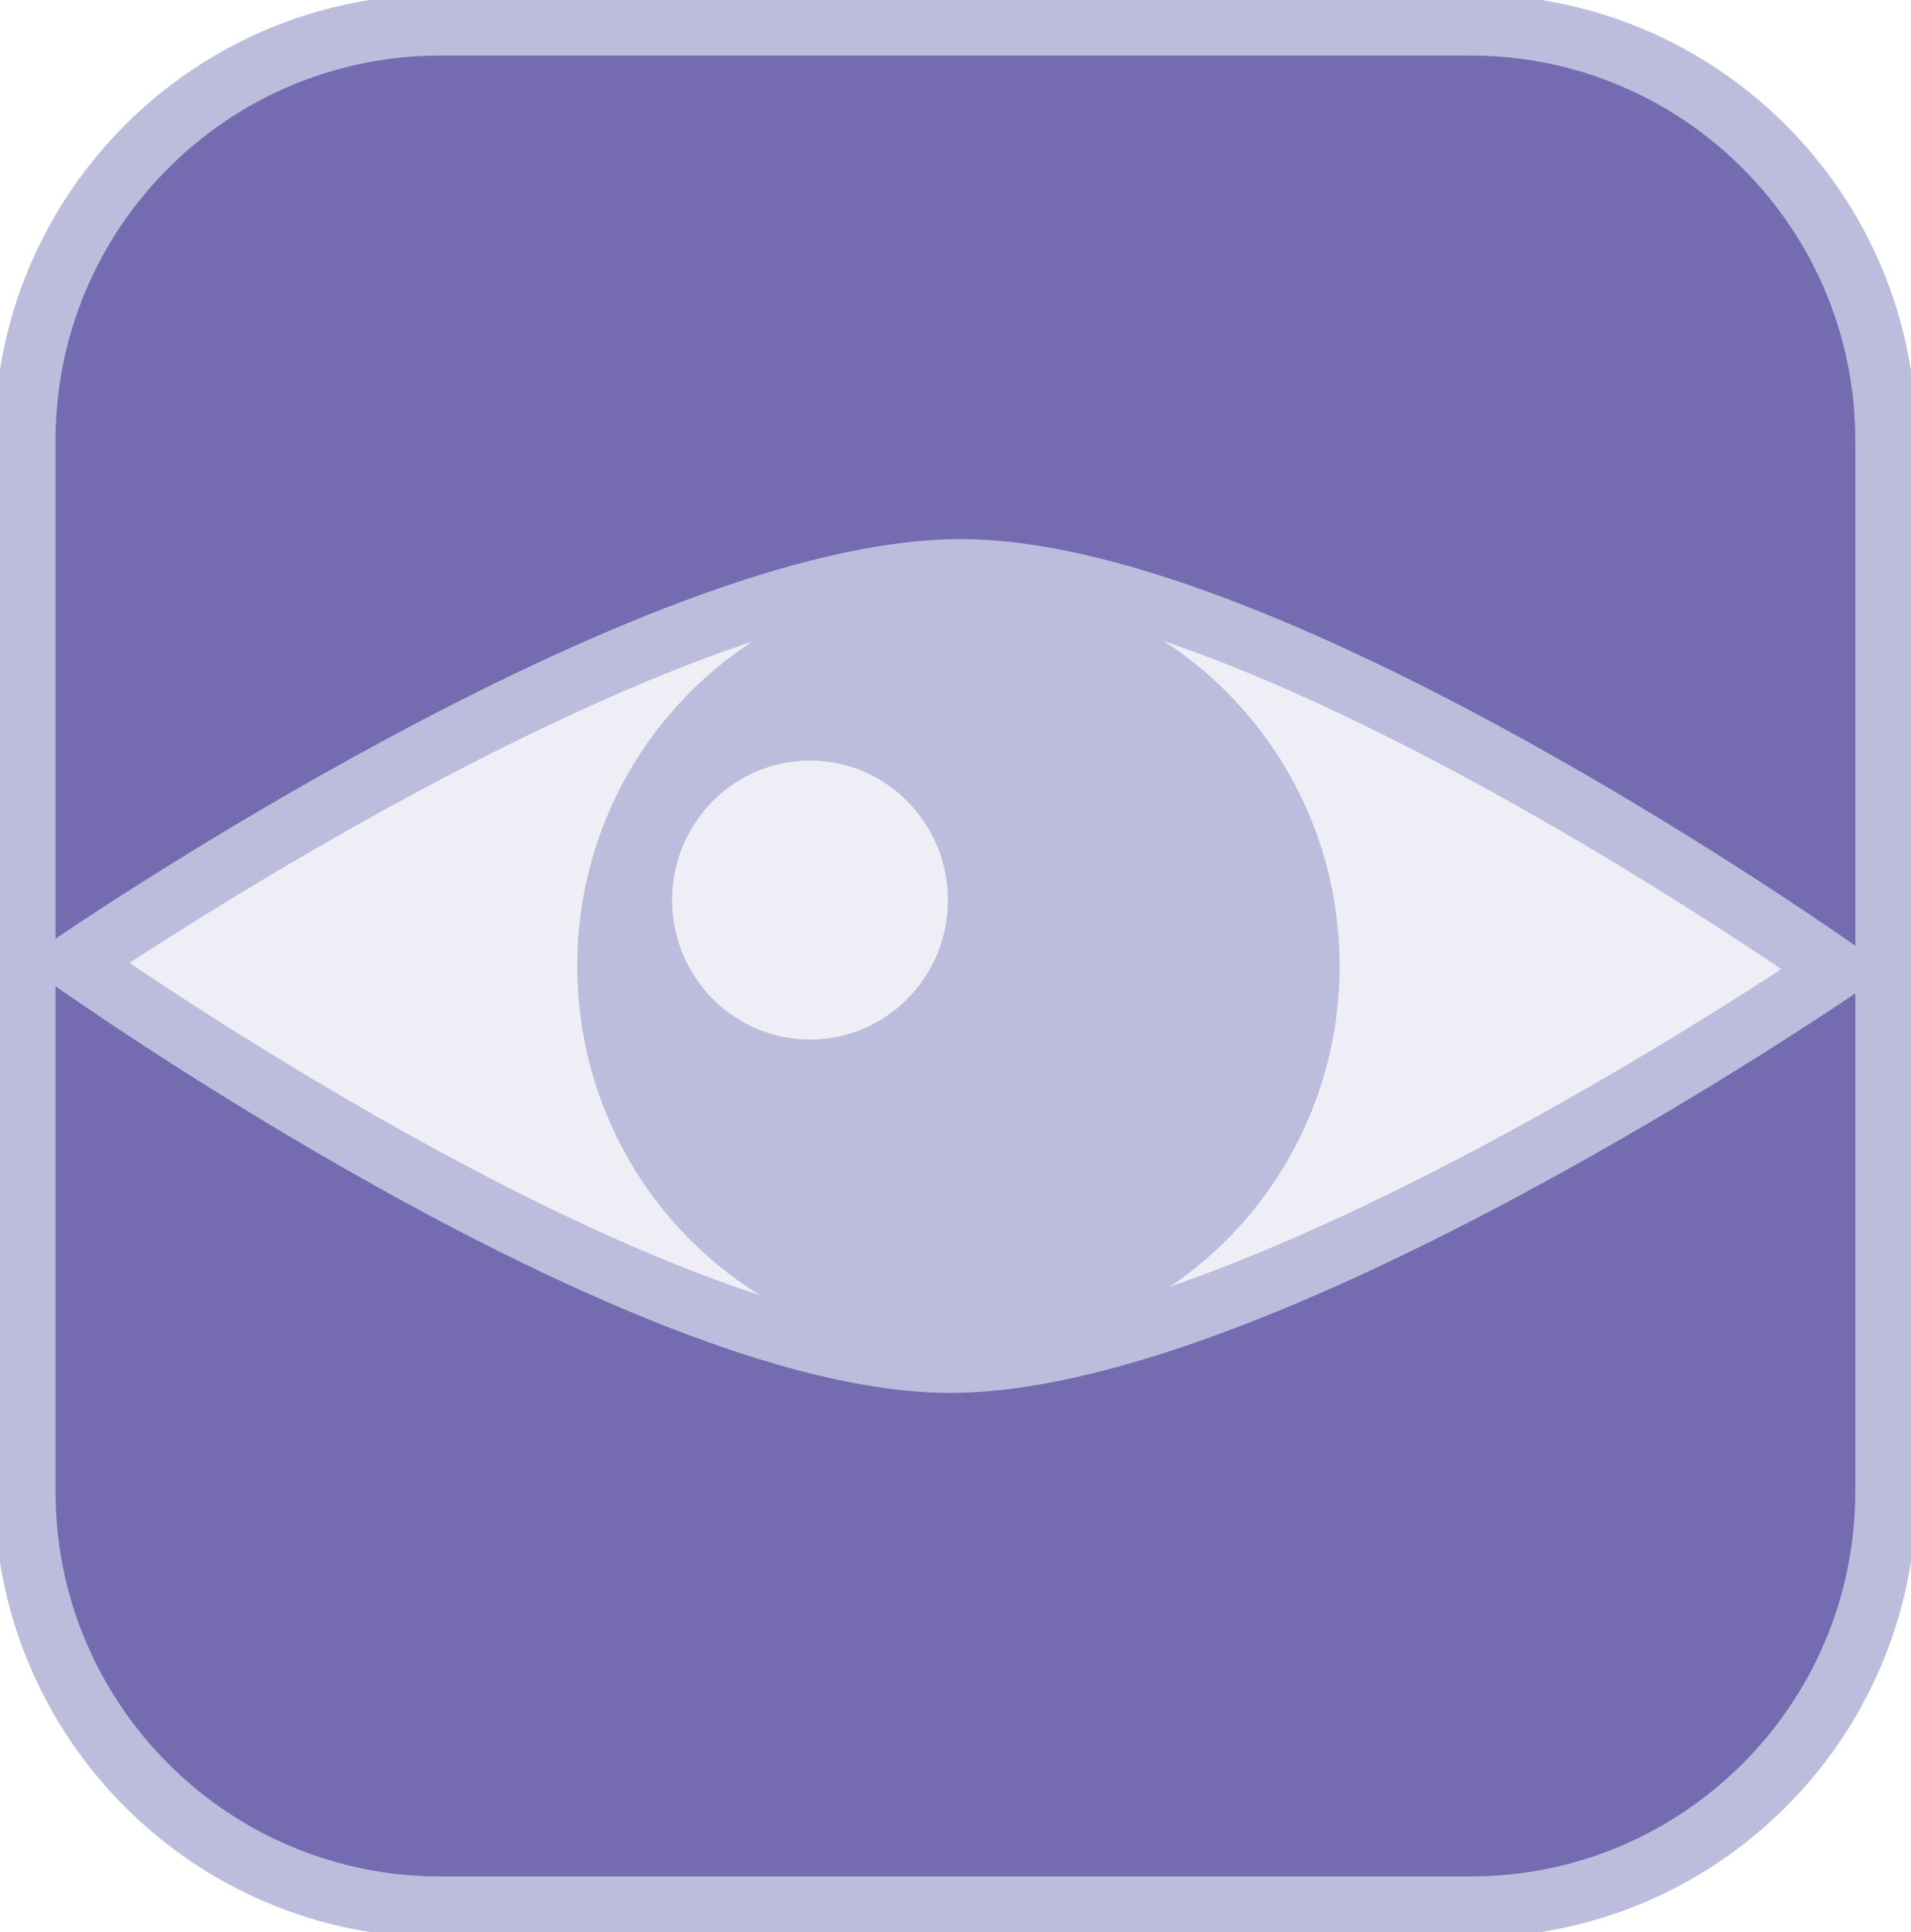
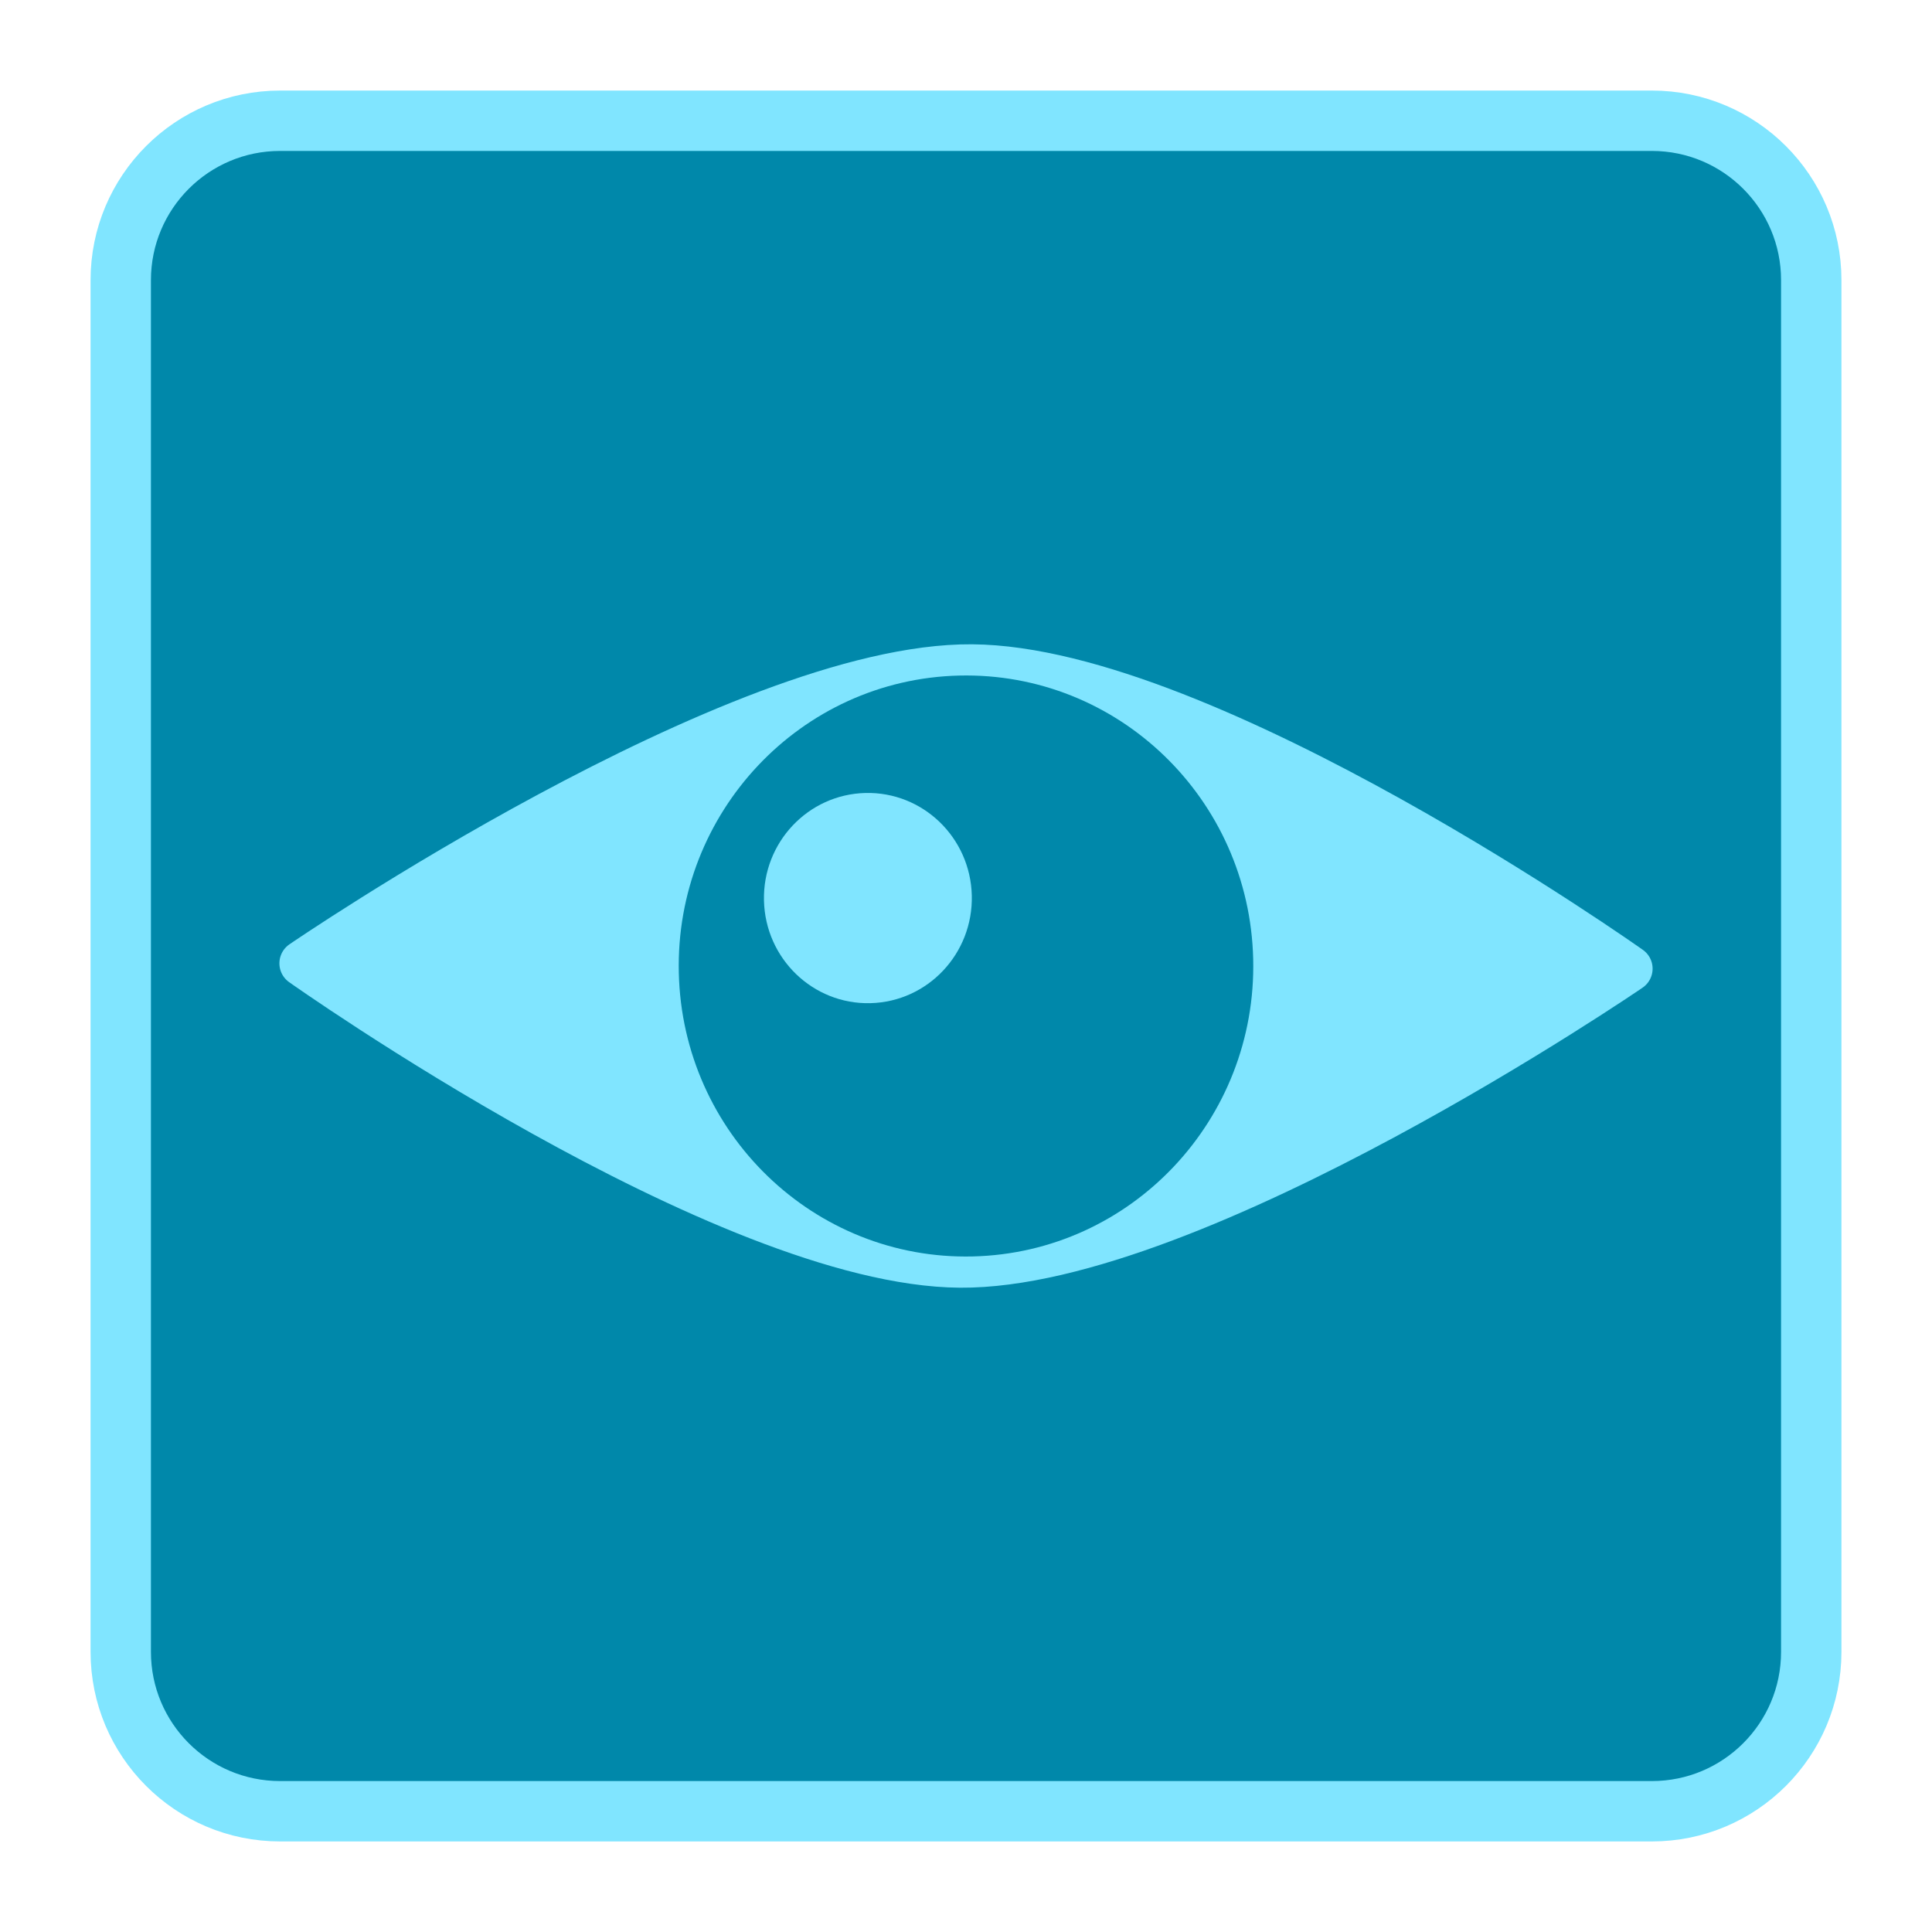
- <svg xmlns="http://www.w3.org/2000/svg" width="125.018" height="126.394" id="svg2" version="1.1">
-   <defs id="defs4" />
-   <g id="layer1" transform="translate(-17.74668,-180.4796)">
-     <rect style="fill:#756bb1;fill-opacity:1;stroke:#bcbddc;stroke-width:4;stroke-linecap:round;stroke-linejoin:round;stroke-miterlimit:4;stroke-opacity:1;stroke-dasharray:none" id="rect3793" width="121.751" height="123.128" x="19.38" y="182.113" ry="27.18" />
-     <path style="fill:#efedf5;fill-opacity:1;stroke:#bcbddc;stroke-width:4;stroke-linecap:round;stroke-linejoin:round;stroke-miterlimit:4;stroke-opacity:1;stroke-dasharray:none" d="m 22.65,243.446 c 0,0 37.739,-25.842 58.12,-25.697 20.381,0.145 57.093,26.159 57.093,26.159 0,0 -37.739,25.842 -58.12,25.697 C 59.362,269.46 22.65,243.446 22.65,243.446 z" id="rect3785" />
-     <path style="fill:#bcbddc;fill-opacity:1;stroke:none" id="path3000" d="m 207.359,189.671 a 76.772,76.772 0 1 1 0.063,-0.001" transform="matrix(0.3248499,0,0,0.3285215,13.47772,206.58)" />
-     <path style="fill:#efedf5;fill-opacity:1;stroke:none" id="path2998" d="m 207.73,125.54 a 27.779,27.779 0 1 1 0.023,-5.4e-4" transform="matrix(0.3248499,0,0,0.3285215,3.46921,207.2437)" />
+ <svg xmlns="http://www.w3.org/2000/svg" width="512" height="512" viewBox="0 0 512 512" id="svg2" version="1.1">
+   <defs id="defs4">
+     </defs>
+   <g id="layer1" transform="translate(0,-540.3622)">
+     <rect style="fill:#0088aa;fill-opacity:1;stroke:#80e5ff;stroke-width:16;stroke-linecap:round;stroke-miterlimit:4;stroke-dasharray:none;stroke-dashoffset:0;stroke-opacity:1" id="rect4705" width="448" height="448" x="32" y="572.362" ry="42.238" />
+     <path style="fill:#80e5ff;fill-opacity:1;stroke:#80e5ff;stroke-width:12.211;stroke-linecap:round;stroke-linejoin:round;stroke-miterlimit:4;stroke-dasharray:none;stroke-opacity:1" d="m 80.148,795.657 c 0,0 115.203,-78.888 177.419,-78.445 62.215,0.443 174.285,79.855 174.285,79.855 0,0 -115.203,78.888 -177.419,78.445 -62.215,-0.443 -174.285,-79.855 -174.285,-79.855 z" id="rect3785" />
+     <path style="fill:#0088aa;fill-opacity:1;stroke:none" id="path3000" d="m 257.778,873.333 a 76.131,76.991 0 0 1 -77.888,-75.157 76.131,76.991 0 0 1 74.301,-78.783 76.131,76.991 0 0 1 77.918,75.124 76.131,76.991 0 0 1 -74.269,78.814" />
+     <path style="fill:#80e5ff;fill-opacity:1;stroke:none" id="path2998" d="m 230.643,806.213 a 27.547,27.859 0 0 1 -28.183,-27.195 27.547,27.859 0 0 1 26.885,-28.507 27.547,27.859 0 0 1 28.194,27.183 27.547,27.859 0 0 1 -26.874,28.518" />
  </g>
</svg>
